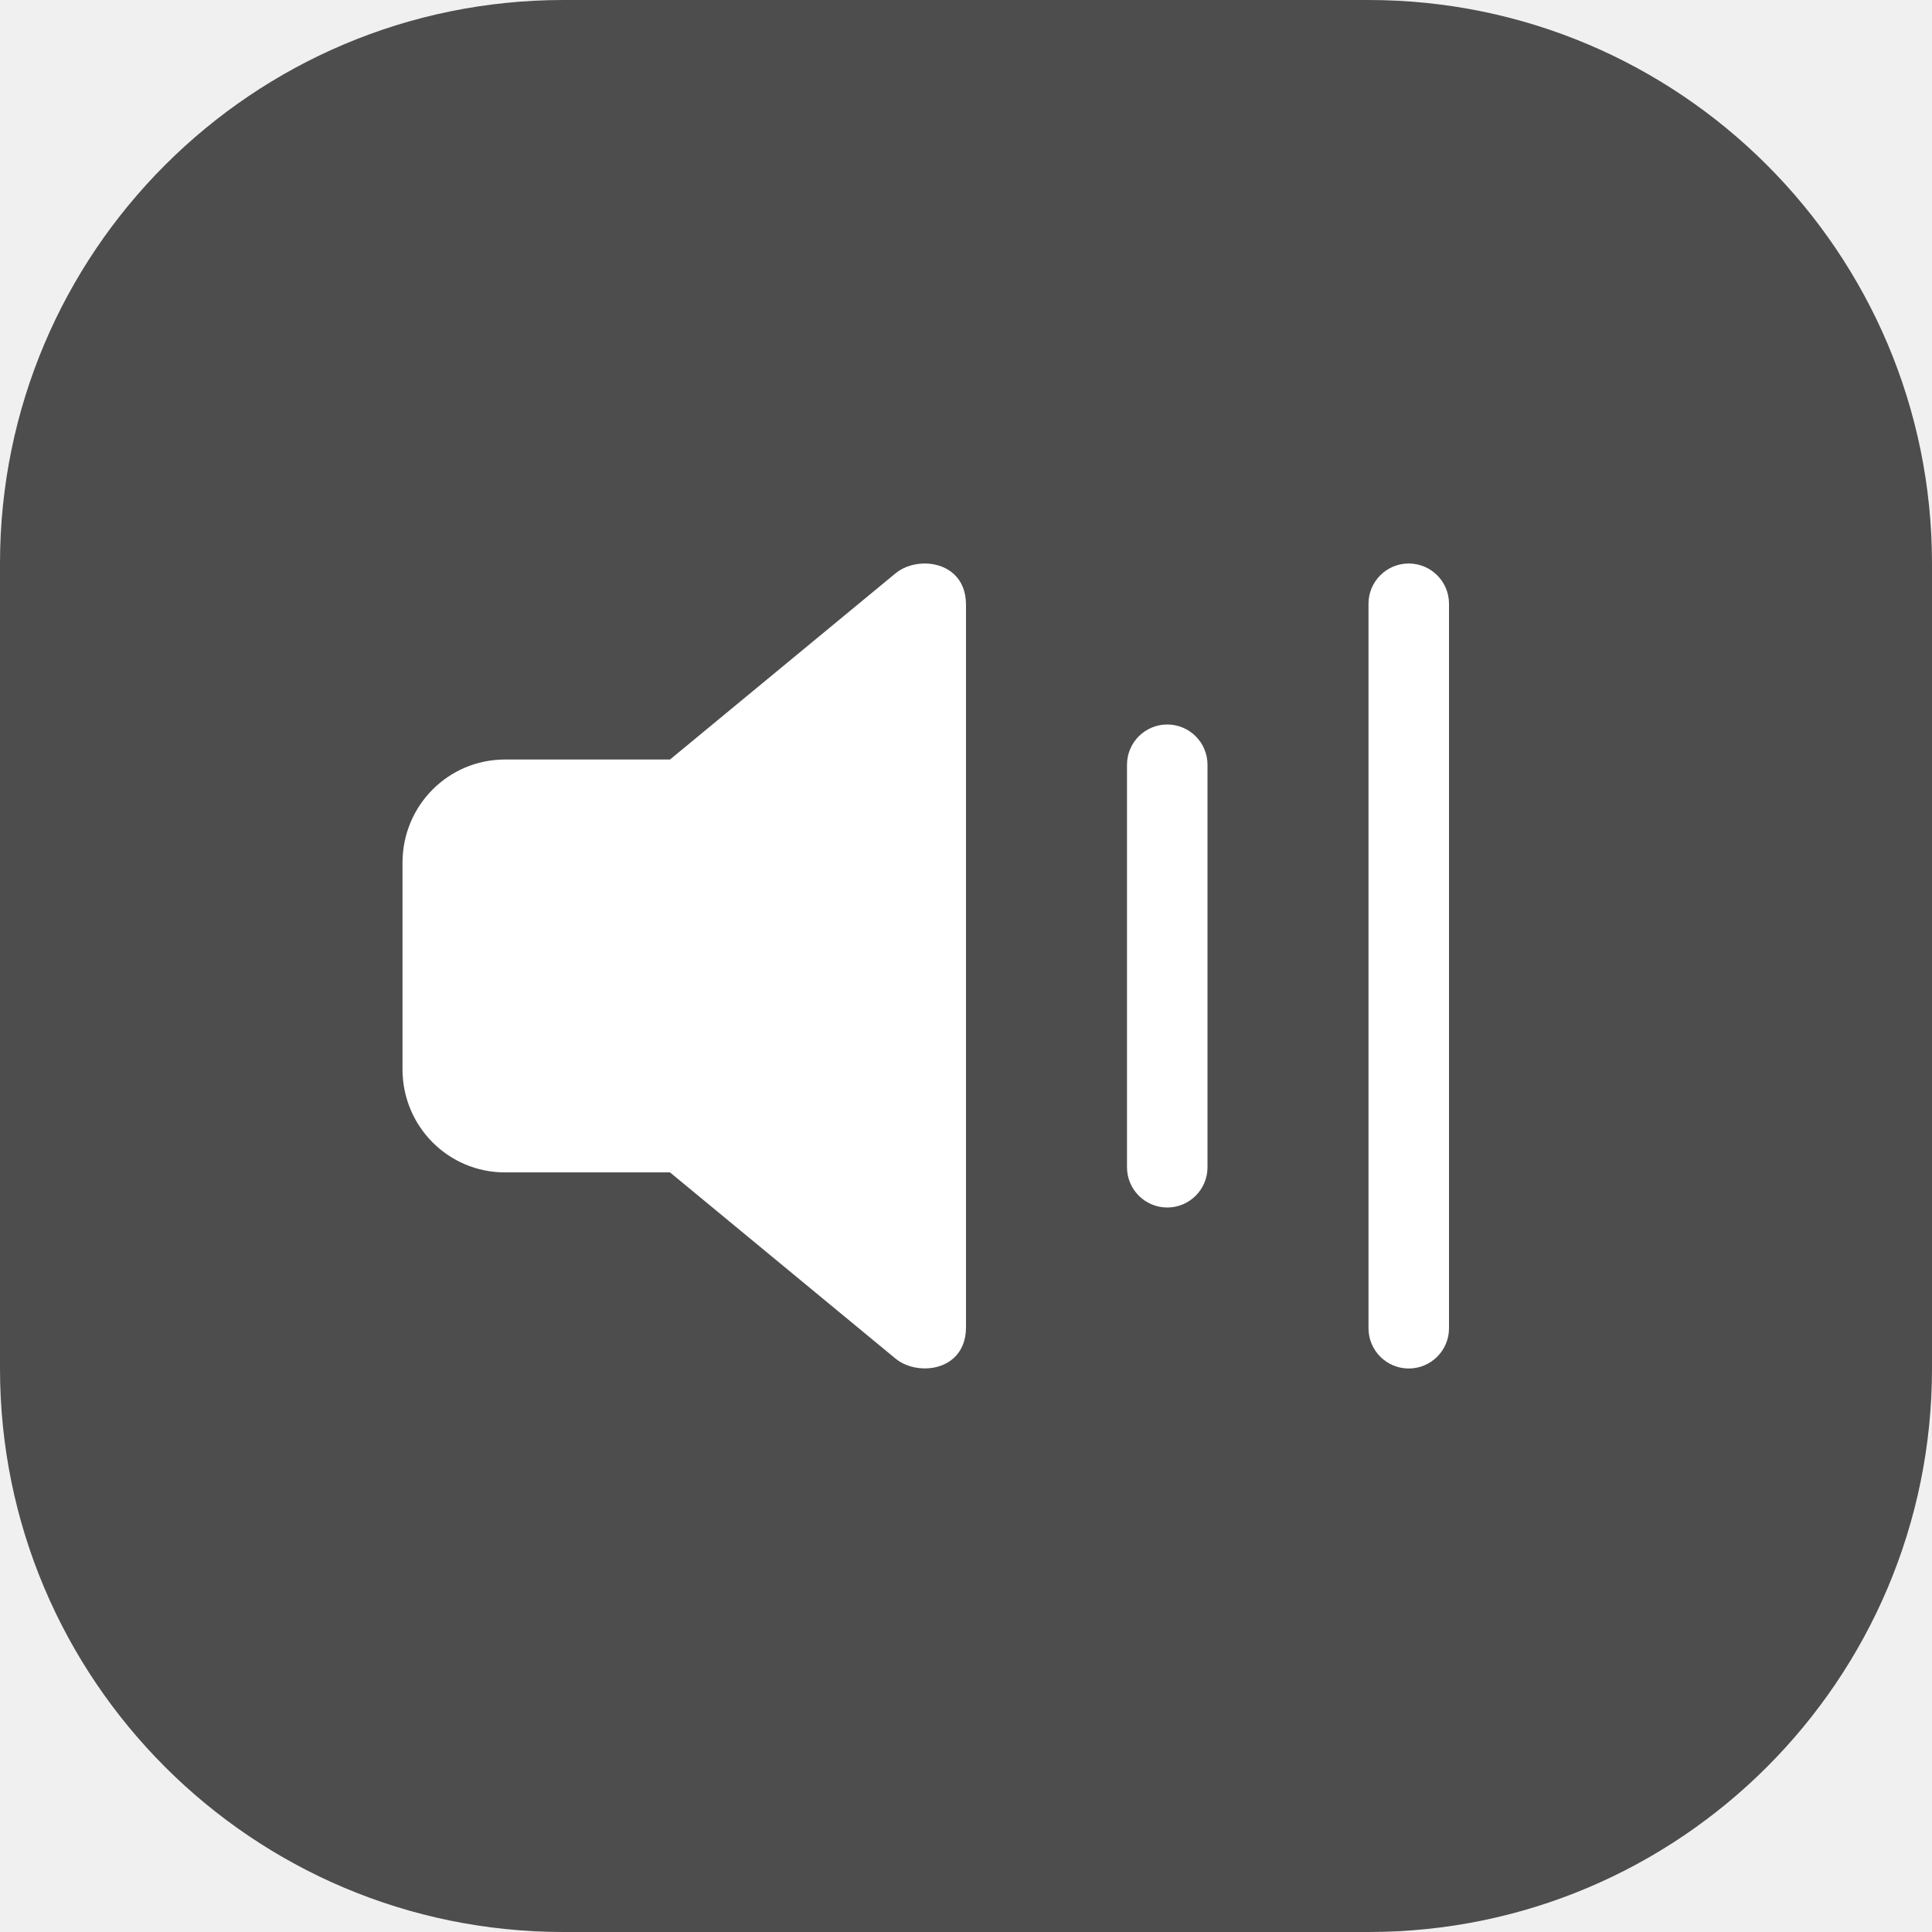
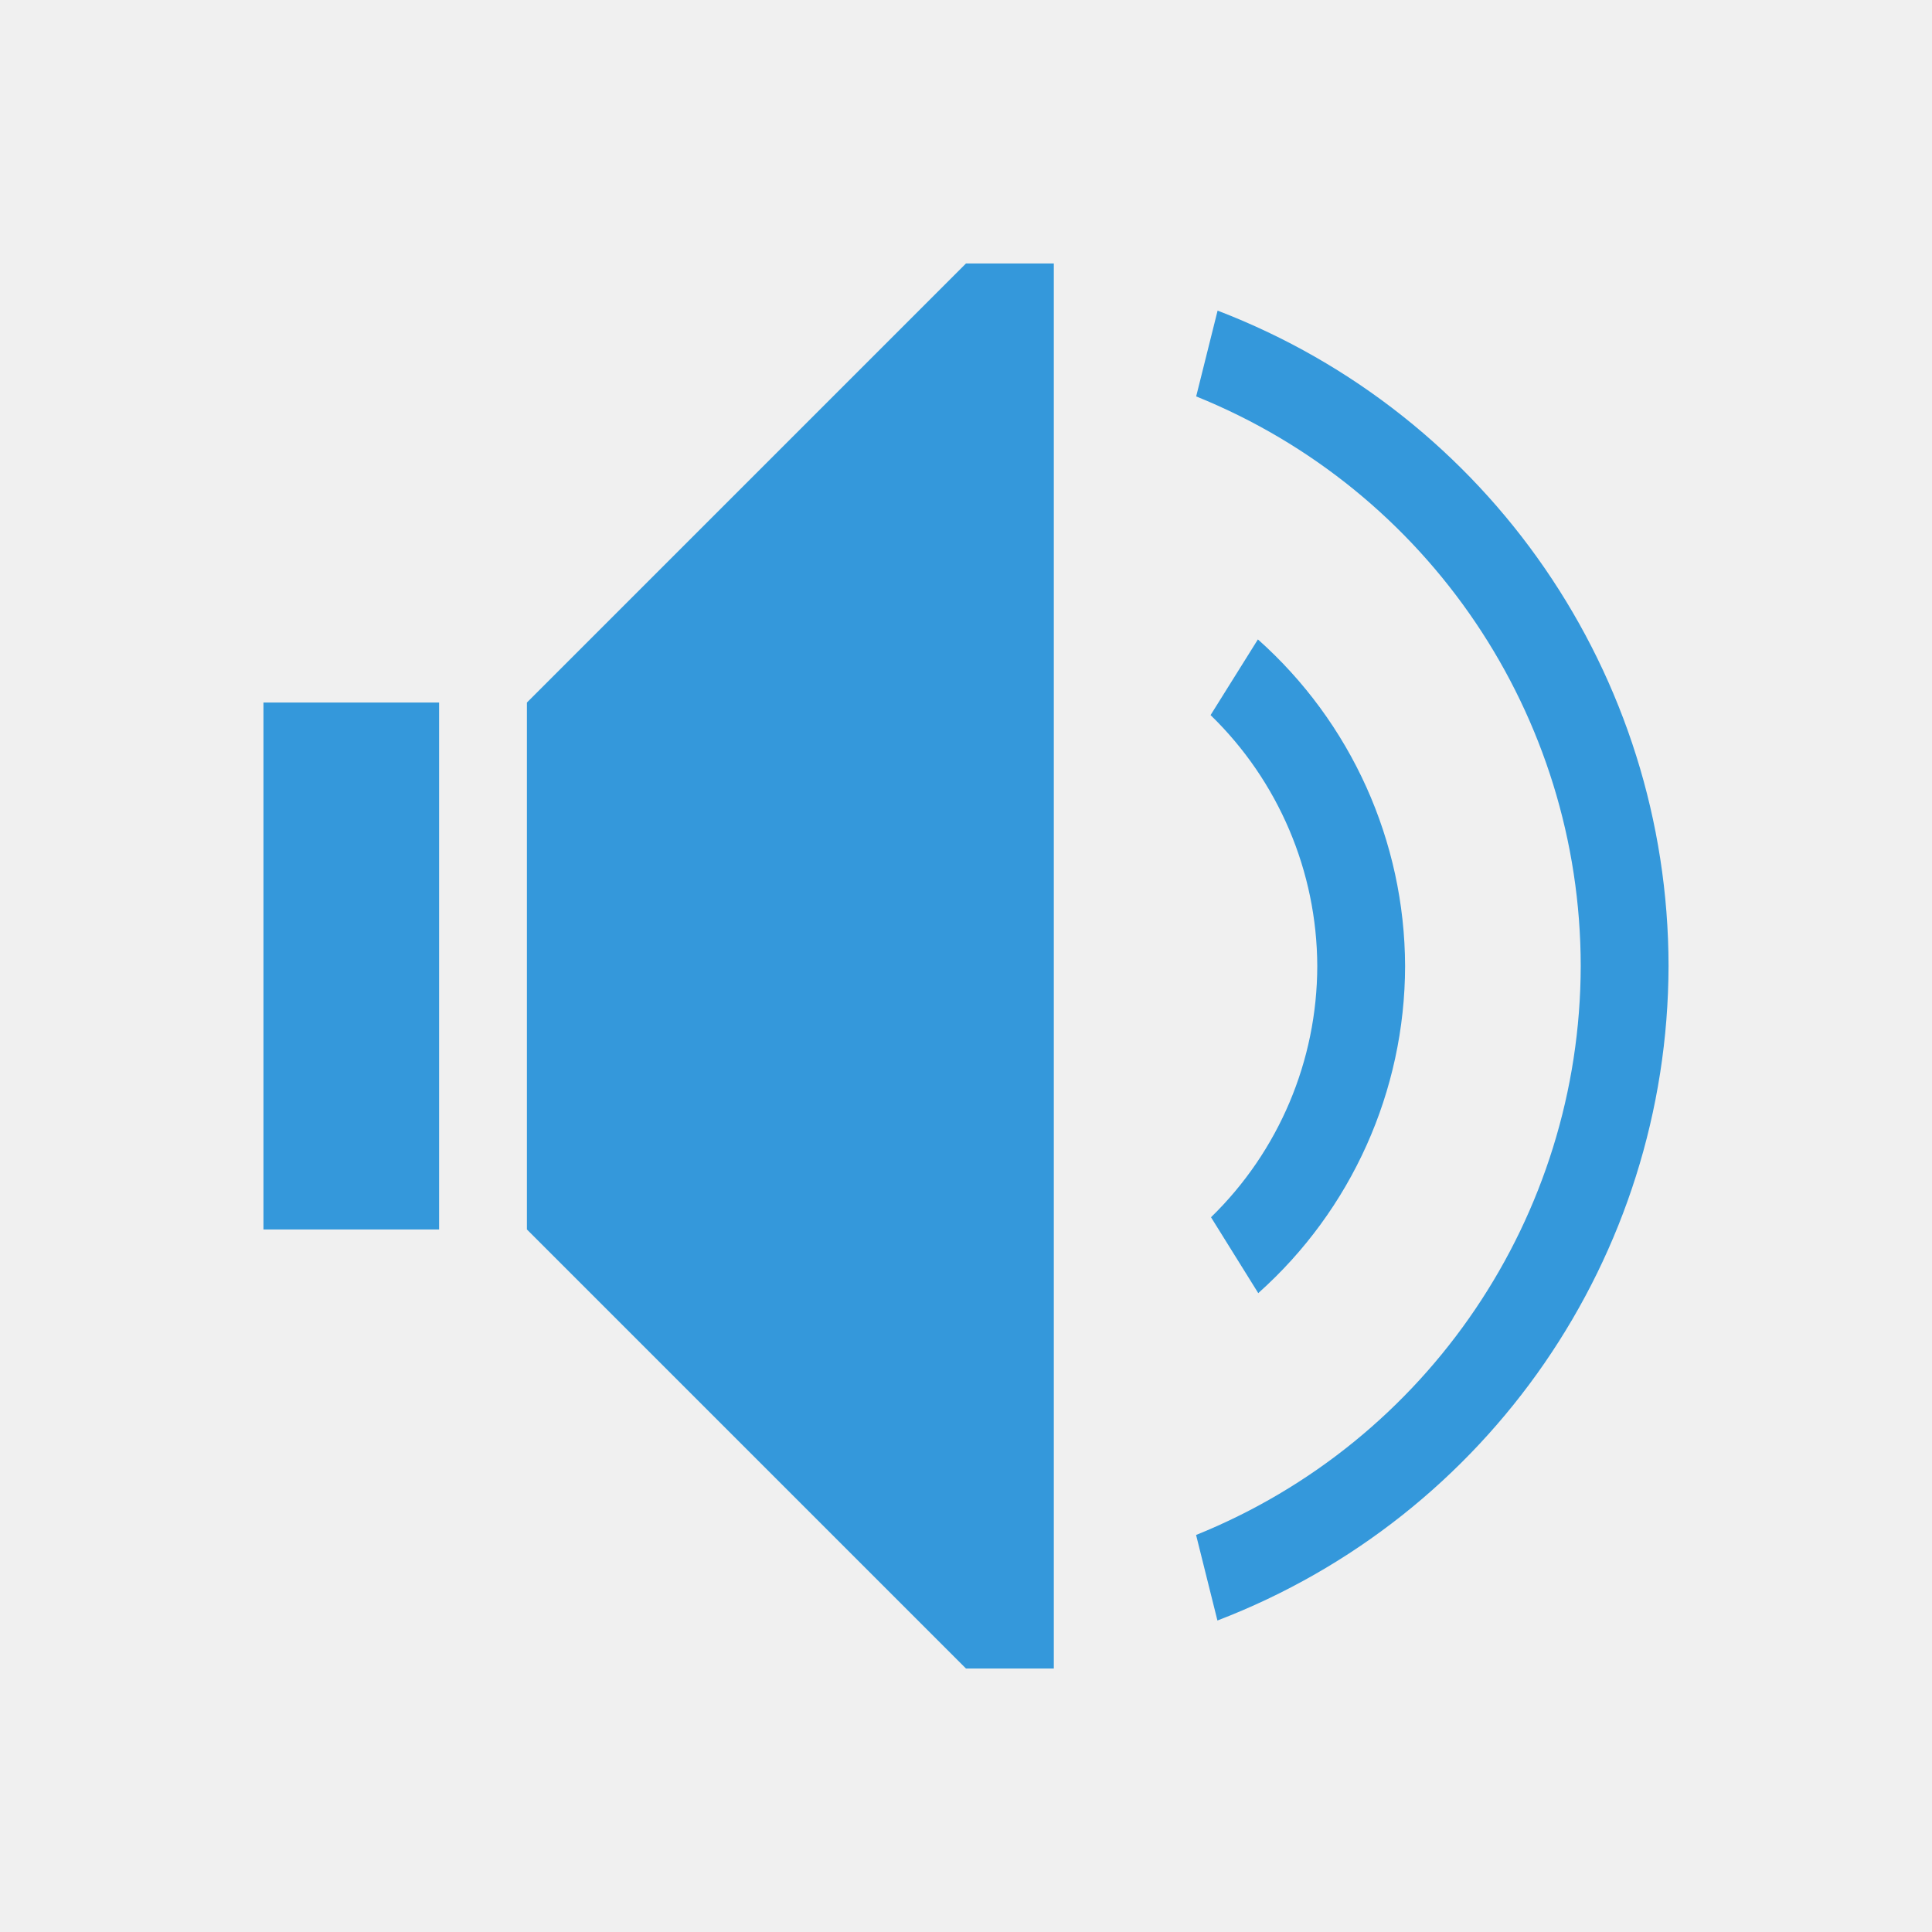
- <svg xmlns="http://www.w3.org/2000/svg" id="svg153" viewBox="0 0 24 24" version="1.0" height="24" width="24">
-   <defs id="defs3">
-     <style type="text/css" id="current-color-scheme">.ColorScheme-Text { color:#363636; }</style>
-   </defs>
-   <g id="audio-volume-medium-2" transform="translate(0,-37.00001)">
-     <rect style="opacity:0.8;fill:#242424;fill-opacity:1;stroke:none;stroke-width:2.667" id="rect1144" width="32" height="32" x="40" y="-95" ry="9" />
-     <rect id="rect18" opacity="0" ry="0.356" height="32" width="32" y="-95" x="40.06" style="color:#363636;fill:#363636" />
-     <path id="path20" stroke-width="1.333" d="m 48.99,-83 h -4.604 c -0.736,0 -1.333,0.597 -1.333,1.333 v 5.333 c 0,0.736 0.597,1.333 1.333,1.333 h 4.604 l 4.396,4 h 0.667 V -87 H 53.386 Z" style="color:#363636;fill:#ffffff;fill-opacity:1" />
-     <path id="path22" opacity="0.35" d="m 63.63,-88.71 1.117,-0.74 c 2.663,2.678 4.312,6.367 4.312,10.442 0,4.075 -1.649,7.765 -4.312,10.441 L 63.63,-69.308 c 2.54,-2.454 4.125,-5.891 4.125,-9.701 0,-3.812 -1.585,-7.246 -4.125,-9.702 z" style="color:#363636;fill:#ffffff;fill-opacity:1" />
-     <path id="path24" d="m 61.01,-86.73 -1.08,0.717 c 1.755,1.815 2.84,4.283 2.84,7.006 0,2.725 -1.085,5.192 -2.84,7.007 l 1.08,0.717 c 1.882,-2.029 3.042,-4.738 3.042,-7.724 0,-2.986 -1.16,-5.694 -3.042,-7.723 z" style="color:#363636;fill:#ffffff;fill-opacity:1" />
-     <path id="path26" d="m 57.63,-79 c 0,-1.66 -0.616,-3.162 -1.599,-4.346 l 1.219,-0.808 c 1.129,1.414 1.809,3.203 1.809,5.154 0,1.949 -0.68,3.739 -1.809,5.153 l -1.219,-0.808 C 57.014,-75.84 57.63,-77.341 57.63,-79 Z" style="color:#363636;fill:#ffffff;fill-opacity:1" />
-   </g>
-   <g id="audio-volume-muted-2" transform="translate(0,-36.99816)">
-     <rect style="opacity:0.8;fill:#242424;fill-opacity:1;stroke:none;stroke-width:2.667" id="rect1148" width="32" height="32" x="114" y="-95" ry="6.117" />
-     <rect id="rect40" opacity="0" ry="0.356" height="32" width="32" y="-95" x="114.02" style="color:#363636;fill:#363636" />
-     <path id="path42" opacity="0.35" d="m 127.36,-87 -1.311,1.193 1.977,1.977 v -3.17 z m -4.273,3.889 -0.123,0.111 h -4.604 c -0.736,0 -1.334,0.598 -1.334,1.334 v 5.332 c 0,0.736 0.598,1.334 1.334,1.334 h 4.604 l 4.396,4 h 0.666 v -7.172 z" style="color:#363636;fill:#ffffff;fill-opacity:1" />
-     <path id="path44" opacity="0.35" d="m 138.71,-89.45 -1.117,0.74 c 2.54,2.456 4.125,5.89 4.125,9.701 0,2.538 -0.717,4.903 -1.938,6.93 l 0.951,0.951 c 1.442,-2.283 2.289,-4.98 2.289,-7.881 0,-4.075 -1.647,-7.764 -4.311,-10.441 z" style="color:#363636;fill:#ffffff;fill-opacity:1" />
-     <path id="path46" opacity="0.35" d="m 134.98,-86.73 -1.08,0.717 c 1.755,1.815 2.84,4.282 2.84,7.006 0,1.165 -0.208,2.277 -0.572,3.316 l 0.996,0.996 c 0.55,-1.33 0.857,-2.784 0.857,-4.312 0,-2.986 -1.159,-5.694 -3.041,-7.723 z m -0.939,14.568 c -0.048,0.052 -0.091,0.109 -0.141,0.16 l 0.893,0.592 z" style="color:#363636;fill:#ffffff;fill-opacity:1" />
-     <path id="path48" opacity="0.35" d="m 131.21,-84.16 -1.219,0.809 c 0.693,0.835 1.197,1.831 1.438,2.926 l 1.582,1.582 c 10e-4,-0.054 0.008,-0.108 0.008,-0.162 0,-1.952 -0.68,-3.741 -1.809,-5.154 z m -0.58,8.592 c -0.19,0.319 -0.402,0.624 -0.639,0.908 l 1.219,0.809 c 0.169,-0.212 0.325,-0.436 0.473,-0.664 z" style="color:#363636;fill:#ffffff;fill-opacity:1" />
-     <rect id="rect50" style="color:#363636;fill:#ffffff;fill-opacity:1;paint-order:stroke fill markers" stroke-width="2" stroke-linejoin="bevel" stroke-linecap="round" opacity="0.35" height="32" width="2" y="20.074" x="146.806" transform="rotate(-45)" />
-   </g>
-   <g fill="currentColor" transform="translate(-260.1,-363.46)" class="ColorScheme-Text" id="16-16-audio-volume-high">
-     <rect id="rect53" opacity="0" rx="1.125" height="16" width="18" y="311.51" x="251.54" />
-     <g id="g65" transform="translate(253.49,312.51)">
-       <rect id="rect55" ry="1" height="5" width="5" y="5" x="-0.954" />
-       <path id="path57" d="m 6,2 -2.954,3 V 10 L 6,13 Z" />
-       <path id="path59" d="m 13.139,0.927 c -0.545,-0.428 -1.139,0.225 -0.684,0.732 1.62,1.51 2.542,3.625 2.545,5.84 -0.003,2.22 -0.928,4.34 -2.555,5.852 -0.445,0.472 0.181,1.148 0.678,0.729 1.83,-1.699 2.873,-4.082 2.877,-6.58 -0.003,-2.493 -1.039,-4.872 -2.861,-6.572 z" />
-       <path id="path61" d="m 10.775,2.413 c -0.587,-0.535 -1.199,0.225 -0.684,0.732 1.215,1.133 1.906,2.718 1.908,4.379 -0.002,1.665 -0.696,3.255 -1.916,4.389 -0.468,0.446 0.173,1.147 0.68,0.729 1.423,-1.322 2.233,-3.175 2.236,-5.117 -0.002,-1.938 -0.807,-3.789 -2.225,-5.111 z" />
-       <path id="path63" d="M 8.41,3.866 C 7.889,3.373 7.255,4.086 7.727,4.597 c 0.81,0.755 1.272,1.812 1.273,2.92 -0.001,1.11 -0.464,2.17 -1.277,2.926 -0.473,0.43 0.14,1.152 0.68,0.73 1.017,-0.944 1.595,-2.269 1.598,-3.656 C 9.998,6.132 9.423,4.81 8.41,3.866 Z" />
+ <svg xmlns="http://www.w3.org/2000/svg" id="svg36" viewBox="0 0 22 22">
+   <style id="current-color-scheme" type="text/css">
+         .ColorScheme-Text {
+             color:#232629;
+         }
+         .ColorScheme-NegativeText {
+             color:#da4453;
+         }
+     </style>
+   <g id="22-22-audio-volume-muted">
+     <path id="path30" d="m66 0h22v22h-22z" fill="none" />
+     <g id="g954" transform="translate(66)">
+       <g id="g934" class="ColorScheme-Text" fill="#3498db">
+         <path id="path920" d="m3 8v6h2v-6z" />
+         <path id="path922" d="m6 8v6l5 5h1v-5z" />
+         <path id="path924" d="m11 3-3 3 4 4v-7z" />
+         <g id="g932" opacity=".35">
+           <path id="path926-75" d="m14.832 16.832a7 7 0 0 1 -1.213.646l.244.975a8 8 0 0 0 1.682-.908z" />
+           <path id="path928" d="m14.324 7.281-.539.861a4 4 0 0 1 1.215 2.857 4 4 0 0 1 -.371 1.629l.75.75a5 5 0 0 0 .621-2.379 5 5 0 0 0 -1.676-3.719z" />
+           <path id="path930" d="m13.865 3.537-.244.977a7 7 0 0 1 4.379 6.486 7 7 0 0 1 -1.166 3.834l.717.717a8 8 0 0 0 1.449-4.551 8 8 0 0 0 -5.135-7.463z" />
+         </g>
+       </g>
+       <path id="path936" d="m-.5 4.743 1-0v21.627h-1z" class="ColorScheme-NegativeText" fill="#3498db" transform="matrix(.7071068 -.7071068 .7071068 .7071068 0 0)" />
    </g>
  </g>
-   <g fill="currentColor" transform="translate(-235.1,-363.46)" class="ColorScheme-Text" id="16-16-audio-volume-medium">
-     <rect id="rect68" opacity="0" rx="1.125" height="16" width="18" y="311.51" x="251.54" />
-     <g id="g80" transform="translate(253.49,312.51)">
-       <rect id="rect70" ry="1" height="5" width="5" y="5" x="-0.954" />
-       <path id="path72" d="m 6,2 -2.954,3 V 10 L 6,13 Z" />
-       <path id="path74" opacity="0.35" d="m 13.139,0.927 c -0.545,-0.428 -1.139,0.225 -0.684,0.732 1.62,1.51 2.542,3.625 2.545,5.84 -0.003,2.22 -0.928,4.34 -2.555,5.852 -0.445,0.472 0.181,1.148 0.678,0.729 1.83,-1.699 2.873,-4.082 2.877,-6.58 -0.003,-2.493 -1.039,-4.872 -2.861,-6.572 z" />
-       <path id="path76" d="m 10.775,2.413 c -0.587,-0.535 -1.199,0.225 -0.684,0.732 1.215,1.133 1.906,2.718 1.908,4.379 -0.002,1.665 -0.696,3.255 -1.916,4.389 -0.468,0.446 0.173,1.147 0.68,0.729 1.423,-1.322 2.233,-3.175 2.236,-5.117 -0.002,-1.938 -0.807,-3.789 -2.225,-5.111 z" />
-       <path id="path78" d="M 8.41,3.866 C 7.889,3.373 7.255,4.086 7.727,4.597 c 0.81,0.755 1.272,1.812 1.273,2.92 -0.001,1.11 -0.464,2.17 -1.277,2.926 -0.473,0.43 0.14,1.152 0.68,0.73 1.017,-0.944 1.595,-2.269 1.598,-3.656 C 9.998,6.132 9.423,4.81 8.41,3.866 Z" />
+   <g id="22-22-audio-volume-low">
+     <path id="path2" d="m44 0h22v22h-22z" fill="none" />
+     <g id="g11" class="ColorScheme-Text" fill="#3498db">
+       <path id="path6" d="m57.865 3.537-.244.977a7 7 0 0 1 4.379 6.486 7 7 0 0 1 -4.38 6.479l.243.974a8 8 0 0 0 5.137-7.453 8 8 0 0 0 -5.135-7.463z" opacity=".35" />
+       <path id="path4" d="m58.324 7.281-.539.862a4 4 0 0 1 1.215 2.857 4 4 0 0 1 -1.21 2.861l.538.864a5 5 0 0 0 1.672-3.725 5 5 0 0 0 -1.676-3.719z" opacity=".35" />
+       <path id="path8" d="m55 3-5 5v6l5 5h1v-16zm-8 5v6h2v-6z" />
    </g>
  </g>
-   <g fill="currentColor" class="ColorScheme-Text" transform="translate(-210.1,-363.46)" id="16-16-audio-volume-low">
-     <rect id="rect83" opacity="0" rx="1.125" height="16" width="18" y="311.51" x="251.54" />
-     <g id="g99" transform="translate(253.49,312.51)">
-       <g id="g97">
-         <rect id="rect85" ry="1" height="5" width="5" y="5" x="-0.954" />
-         <path id="path87" d="m 6,2 -2.954,3 V 10 L 6,13 Z" />
-         <g id="g95" fill-rule="evenodd">
-           <path id="path89" style="paint-order:normal" opacity="0.35" d="m 13.139,0.927 c -0.545,-0.428 -1.139,0.225 -0.684,0.732 1.62,1.51 2.542,3.625 2.545,5.84 -0.003,2.22 -0.928,4.34 -2.555,5.852 -0.445,0.472 0.181,1.148 0.678,0.729 1.83,-1.699 2.873,-4.082 2.877,-6.58 -0.003,-2.493 -1.039,-4.872 -2.861,-6.572 z" />
-           <path id="path91" style="paint-order:normal" opacity="0.35" d="m 10.775,2.413 c -0.587,-0.535 -1.199,0.225 -0.684,0.732 1.215,1.133 1.906,2.718 1.908,4.379 -0.002,1.665 -0.696,3.255 -1.916,4.389 -0.468,0.446 0.173,1.147 0.68,0.729 1.423,-1.322 2.233,-3.175 2.236,-5.117 -0.002,-1.938 -0.807,-3.789 -2.225,-5.111 z" />
-           <path id="path93" style="paint-order:normal" d="M 8.41,3.866 C 7.889,3.373 7.255,4.086 7.727,4.597 c 0.81,0.755 1.272,1.812 1.273,2.92 -0.001,1.11 -0.464,2.17 -1.277,2.926 -0.473,0.43 0.14,1.152 0.68,0.73 1.017,-0.944 1.595,-2.269 1.598,-3.656 C 9.998,6.132 9.423,4.81 8.41,3.866 Z" />
-         </g>
-       </g>
+   <g id="22-22-audio-volume-medium">
+     <path id="path12" d="m22 0h22v22h-22z" fill="none" />
+     <g id="g18" class="ColorScheme-Text" fill="#3498db">
+       <path id="path16" d="m35.865 3.537-.244.977a7 7 0 0 1 4.379 6.486 7 7 0 0 1 -4.38 6.479l.243.974a8 8 0 0 0 5.137-7.453 8 8 0 0 0 -5.135-7.463z" opacity=".35" />
+       <path id="path14" d="m36.324 7.281-.539.862a4 4 0 0 1 1.215 2.857 4 4 0 0 1 -1.21 2.861l.538.864a5 5 0 0 0 1.672-3.725 5 5 0 0 0 -1.676-3.719z" />
+       <path id="path18" d="m33 3-5 5v6l5 5h1v-16zm-8 5v6h2v-6z" />
    </g>
  </g>
-   <g fill="currentColor" transform="translate(-246.64,-377.29)" class="ColorScheme-Text" id="16-16-audio-volume-muted">
-     <rect id="rect102" opacity="0" rx="1.125" height="16" width="18" y="324.51" x="316.54" />
-     <path id="path104" opacity="0.35" d="m 84.691,-68.211 c -0.376,0.027 -0.623,0.49 -0.281,0.871 1.62,1.51 2.542,3.625 2.545,5.84 -0.002,1.482 -0.422,2.913 -1.18,4.154 l 0.721,0.721 c 0.934,-1.441 1.456,-3.127 1.459,-4.875 -0.003,-2.493 -1.039,-4.872 -2.861,-6.572 -0.136,-0.107 -0.277,-0.148 -0.402,-0.139 z m -6.738,1.211 -0.908,0.922 0.908,0.908 z m 4.35,0.23 c -0.396,0.012 -0.644,0.534 -0.258,0.914 1.215,1.133 1.906,2.718 1.908,4.379 -8.14e-4,0.678 -0.121,1.342 -0.34,1.969 l 0.773,0.771 c 0.367,-0.858 0.565,-1.788 0.566,-2.74 -0.002,-1.938 -0.807,-3.789 -2.225,-5.111 -0.147,-0.134 -0.294,-0.186 -0.426,-0.182 z m -2.332,1.469 c -0.376,0.016 -0.645,0.514 -0.291,0.896 0.62,0.578 1.032,1.335 1.193,2.154 l 1.065,1.066 c 0.006,-0.1 0.015,-0.2 0.016,-0.301 -0.002,-1.384 -0.577,-2.706 -1.59,-3.65 -0.13,-0.123 -0.267,-0.171 -0.393,-0.166 z m -7.971,1.301 c -0.554,0 -1,0.446 -1,1 v 3 c 0,0.554 0.446,1 1,1 h 3 l 2.953,3 v -4.926 l -3.072,-3.074 z m 7.977,5.098 c -0.099,0.116 -0.188,0.239 -0.301,0.344 -0.473,0.43 0.14,1.152 0.68,0.73 0.121,-0.112 0.235,-0.231 0.344,-0.354 z m 1.959,1.959 c -0.209,0.395 0.23,0.853 0.654,0.654 z" transform="translate(246.54,394.51)" />
-     <rect id="rect106" opacity="0.35" ry="0" height="20" width="1" y="455.31" x="-5.428" transform="rotate(-45)" />
-   </g>
-   <g fill="currentColor" transform="translate(-57.32775,-6.7419)" class="ColorScheme-Text" id="22">
-     <rect id="rect109" opacity="0" ry="0" height="24" width="24" y="-22.258" x="-54.893" />
-     <g id="g117" transform="translate(-14.862,2.5994)">
-       <path id="path111" d="m -27.781,-20.654 c -0.229,-0.013 -0.462,0.054 -0.623,0.186 l -4.406,3.611 h -3.221 c -1.108,0 -2,0.892 -2,2 v 4 c 0,1.108 0.892,2 2,2 h 3.221 l 4.406,3.611 c 0.161,0.132 0.394,0.198 0.623,0.186 0.381,-0.022 0.75,-0.265 0.75,-0.797 v -14 c 0,-0.532 -0.369,-0.775 -0.75,-0.797 z" />
-       <path id="path113" d="m -20.001,-19.446 -1.742,0.994 a 10,10 0 0 1 1.713,5.594 10,10 0 0 1 -1.711,5.594 l 1.74,0.994 a 12,12 0 0 0 1.971,-6.588 12,12 0 0 0 -1.971,-6.588 z" />
-       <path id="path115" d="m -23.486,-17.456 -1.744,0.998 a 6,6 0 0 1 1.199,3.6 6,6 0 0 1 -1.201,3.6 l 1.748,0.998 a 8,8 0 0 0 1.453,-4.598 8,8 0 0 0 -1.455,-4.598 z" />
+   <g id="22-22-audio-volume-high">
+     <path id="path22" d="m0 0h22v22h-22z" fill="none" />
+     <g id="g25" class="ColorScheme-Text" fill="#3498db">
+       <path id="path854" d="m13.865 3.537-.244.977a7 7 0 0 1 4.379 6.486 7 7 0 0 1 -4.38 6.479l.243.974a8 8 0 0 0 5.137-7.453 8 8 0 0 0 -5.135-7.463z" />
+       <path id="path24" d="m14.324 7.281-.539.862a4 4 0 0 1 1.215 2.857 4 4 0 0 1 -1.21 2.861l.538.864a5 5 0 0 0 1.672-3.725 5 5 0 0 0 -1.676-3.719z" />
+       <path id="path852" d="m11 3-5 5v6l5 5h1v-16zm-8 5v6h2v-6z" />
    </g>
  </g>
-   <g fill="currentColor" transform="translate(-57.32775,24.5914)" class="ColorScheme-Text" id="23">
-     <rect id="rect120" opacity="0" ry="0" height="24" width="24" y="-22.258" x="-54.893" />
-     <g id="g128" transform="translate(-14.862,2.5994)">
-       <path id="path122" d="m -27.781,-20.654 c -0.229,-0.013 -0.462,0.054 -0.623,0.186 l -4.406,3.611 h -3.221 c -1.108,0 -2,0.892 -2,2 v 4 c 0,1.108 0.892,2 2,2 h 3.221 l 4.406,3.611 c 0.161,0.132 0.394,0.198 0.623,0.186 0.381,-0.022 0.75,-0.265 0.75,-0.797 v -14 c 0,-0.532 -0.369,-0.775 -0.75,-0.797 z" />
-       <path id="path124" opacity="0.35" d="m -20.001,-19.446 -1.742,0.994 a 10,10 0 0 1 1.713,5.594 10,10 0 0 1 -1.711,5.594 l 1.74,0.994 a 12,12 0 0 0 1.971,-6.588 12,12 0 0 0 -1.971,-6.588 z" />
-       <path id="path126" d="m -23.486,-17.456 -1.744,0.998 a 6,6 0 0 1 1.199,3.6 6,6 0 0 1 -1.201,3.6 l 1.748,0.998 a 8,8 0 0 0 1.453,-4.598 8,8 0 0 0 -1.455,-4.598 z" />
+   <g id="audio-volume-muted" transform="matrix(1.454546 0 0 1.454546 0 -32)">
+     <path id="path30-6" d="m66 0h22v22h-22z" fill="none" />
+     <g id="g921">
+       <path id="path903" d="m81.56 17.018a7.562 7.562 0 0 1 -1.462.87l.171.683a8.25 8.25 0 0 0 1.776-1.069z" class="ColorScheme-Text" fill="#3498db" opacity=".35" />
+       <path id="path895" d="m80.374 7.572-.36.618a4.125 4.125 0 0 1 1.11 2.81 4.125 4.125 0 0 1 -.585 2.081l.495.495a4.812 4.812 0 0 0 .777-2.577 4.812 4.812 0 0 0 -1.438-3.428z" class="ColorScheme-Text" fill="#3498db" opacity=".35" />
+       <path id="path893" d="m80.266 3.435-.168.674a7.562 7.562 0 0 1 4.465 6.891 7.562 7.562 0 0 1 -1.562 4.543l.493.493a8.25 8.25 0 0 0 1.756-5.035 8.25 8.25 0 0 0 -4.984-7.565z" class="ColorScheme-Text" fill="#3498db" opacity=".35" />
    </g>
+     <g id="g908">
+       <path id="path899" d="m68.75 8.25v5.5h2.062v-5.5z" class="ColorScheme-Text" fill="#3498db" />
+       <path id="path897" d="m72.146 7.604-.646.646v5.5l5.5 5.5h1.375v-5.417z" class="ColorScheme-Text" fill="#3498db" />
+       <path id="path852-8-9-1" d="m77 2.75-3.396 3.396 4.771 4.771v-8.167z" class="ColorScheme-Text" fill="#3498db" />
+     </g>
+     <path id="path902" d="m69.094 2.608-.486.486 16.299 16.299.486-.486z" class="ColorScheme-NegativeText" fill="#3498db" stroke-linecap="square" stroke-width=".688" />
  </g>
-   <g fill="currentColor" transform="translate(-57.32775,55.9247)" class="ColorScheme-Text" id="24">
-     <rect id="rect131" opacity="0" ry="0" height="24" width="24" y="-22.258" x="-54.893" />
-     <g id="g139" transform="translate(-14.862,2.5994)">
-       <path id="path133" style="paint-order:stroke fill markers" stroke-width="3.024" d="m -27.781,-20.654 c -0.229,-0.013 -0.462,0.054 -0.623,0.186 l -4.406,3.611 h -3.221 c -1.108,0 -2,0.892 -2,2 v 4 c 0,1.108 0.892,2 2,2 h 3.221 l 4.406,3.611 c 0.161,0.132 0.394,0.198 0.623,0.186 0.381,-0.022 0.75,-0.265 0.75,-0.797 v -14 c 0,-0.532 -0.369,-0.775 -0.75,-0.797 z" />
-       <path id="path135" opacity="0.35" d="m -20.001,-19.446 -1.742,0.994 a 10,10 0 0 1 1.713,5.594 10,10 0 0 1 -1.711,5.594 l 1.74,0.994 a 12,12 0 0 0 1.971,-6.588 12,12 0 0 0 -1.971,-6.588 z" />
-       <path id="path137" opacity="0.35" d="m -23.486,-17.456 -1.744,0.998 a 6,6 0 0 1 1.199,3.6 6,6 0 0 1 -1.201,3.6 l 1.748,0.998 a 8,8 0 0 0 1.453,-4.598 8,8 0 0 0 -1.455,-4.598 z" />
-     </g>
+   <g id="audio-volume-low" transform="matrix(1.454546 0 0 1.454546 0 -32)">
+     <path id="path2-5" d="m44 0h22v22h-22z" fill="none" />
+     <path id="path852-8-9" d="m55 2.75-5.5 5.5v5.5l5.5 5.5h1.375v-16.5zm-8.25 5.5v5.5h2.062v-5.5z" class="ColorScheme-Text" fill="#3498db" />
+     <path id="path926-73" d="m58.266 3.435-.168.674a7.562 7.562 0 0 1 4.465 6.891 7.562 7.562 0 0 1 -4.465 6.888l.171.683a8.25 8.25 0 0 0 4.982-7.572 8.25 8.25 0 0 0 -4.984-7.565z" class="ColorScheme-Text" fill="#3498db" opacity=".35" />
+     <path id="path926-7-6" d="m58.374 7.572-.36.618a4.125 4.125 0 0 1 1.11 2.81 4.125 4.125 0 0 1 -1.112 2.809l.36.618a4.812 4.812 0 0 0 1.439-3.427 4.812 4.812 0 0 0 -1.438-3.428z" class="ColorScheme-Text" fill="#3498db" opacity=".35" />
  </g>
-   <g transform="translate(-65.22075)" fill="currentColor" class="ColorScheme-Text" id="25">
-     <g id="g148" transform="translate(7.893,87.258)">
-       <rect id="rect142" opacity="0" ry="0" height="24" width="24" y="-22.258" x="-54.893" />
-       <g id="g146" transform="translate(-14.862,2.5994)">
-         <path id="path144" opacity="0.35" d="m -34.75,69.203 c -0.229,-0.013 -0.462,0.054 -0.623,0.186 l -2.422,1.986 3.795,3.795 v -5.17 c 0,-0.532 -0.369,-0.775 -0.75,-0.797 z m 7.779,1.209 -1.742,0.994 a 10,10 0 0 1 1.713,5.594 10,10 0 0 1 -0.939,4.231 l 1.488,1.488 a 12,12 0 0 0 1.451,-5.719 12,12 0 0 0 -1.971,-6.588 z m -3.484,1.99 -1.744,0.998 a 6,6 0 0 1 1.199,3.6 6,6 0 0 1 -0.098,1.072 l 1.629,1.629 a 8,8 0 0 0 0.469,-2.701 8,8 0 0 0 -1.455,-4.598 z m -12.545,0.598 c -1.108,0 -2,0.892 -2,2 v 4 c 0,1.108 0.892,2 2,2 h 3.221 l 4.406,3.611 c 0.161,0.132 0.394,0.198 0.623,0.186 0.381,-0.022 0.75,-0.265 0.75,-0.797 v -3.172 l -7.828,-7.828 h -1.172 z" transform="translate(6.9691,-89.857)" />
-       </g>
-     </g>
-     <path id="path150" opacity="0.35" d="m -44.192,69.222 1.414,-1.414 16.971,16.971 -1.414,1.414 z" />
+   <g id="audio-volume-medium" transform="matrix(1.454546 0 0 1.454546 0 -32)">
+     <path id="path12-7" d="m22 0h22v22h-22z" fill="none" />
+     <path id="path852-8-2" d="m33 2.75-5.5 5.5v5.5l5.5 5.5h1.375v-16.5zm-8.25 5.5v5.5h2.062v-5.5z" class="ColorScheme-Text" fill="#3498db" />
+     <path id="path926-2" d="m36.266 3.435-.168.674a7.562 7.562 0 0 1 4.465 6.891 7.562 7.562 0 0 1 -4.465 6.888l.171.683a8.25 8.25 0 0 0 4.982-7.572 8.25 8.25 0 0 0 -4.984-7.565z" class="ColorScheme-Text" fill="#3498db" opacity=".35" />
+     <path id="path926-7-8" d="m36.374 7.572-.36.618a4.125 4.125 0 0 1 1.11 2.81 4.125 4.125 0 0 1 -1.112 2.809l.36.618a4.812 4.812 0 0 0 1.439-3.427 4.812 4.812 0 0 0 -1.438-3.428z" class="ColorScheme-Text" fill="#3498db" />
  </g>
-   <rect y="-52.5" x="-77" height="22" width="22" id="rect2992" style="opacity:0;fill:#7d7d7d;fill-opacity:1;stroke:none;stroke-width:1" />
-   <g transform="translate(78,29)" id="22-22-audio-volume-high">
-     <rect style="opacity:0.8;fill:#242424;fill-opacity:1;stroke-width:0.514;stroke-linecap:round" id="rect878" width="24" height="24" x="-29" y="54" ry="7" transform="rotate(90)" />
-     <rect x="-78" y="-29" width="24" height="24" ry="0" opacity="0" id="rect913" style="color:#363636;fill:#363636" />
-     <g id="g1027">
-       <path style="color:#363636;fill:#ffffff;fill-opacity:1;stroke-width:0.639" d="m -66.477,-21.999 c -0.146,-0.008 -0.294,0.035 -0.396,0.119 l -2.804,2.315 h -2.05 c -0.705,0 -1.273,0.572 -1.273,1.282 v 2.565 c 0,0.71 0.568,1.282 1.273,1.282 h 2.05 l 2.804,2.315 c 0.102,0.084 0.251,0.127 0.396,0.119 C -66.235,-12.015 -66,-12.171 -66,-12.512 v -8.976 c 0,-0.341 -0.235,-0.497 -0.477,-0.511 z" id="path915" />
-       <rect style="fill:#ffffff;fill-opacity:1;stroke-width:0.329;stroke-linecap:round" id="rect961" width="1" height="6" x="-64" y="-20" ry="0.5" />
-       <rect ry="0.5" y="-22" x="-61" height="10" width="1" id="rect963" style="fill:#ffffff;fill-opacity:1;stroke-width:0.424;stroke-linecap:round" />
-     </g>
+   <g id="audio-volume-high">
+     <path id="path22-6" d="m0-32h32v32h-32z" fill="none" />
+     <path id="path852-8" d="m16-28-8 8v8l8 8h2v-24zm-12 8v8h3v-8z" class="ColorScheme-Text" fill="#3498db" />
+     <path id="path926" d="m20.75-27.004-.244.98a11 11 0 0 1 6.494 10.023 11 11 0 0 1 -6.494 10.02l.248.994a12 12 0 0 0 7.246-11.014 12 12 0 0 0 -7.25-11.004z" class="ColorScheme-Text" fill="#3498db" />
+     <path id="path926-7" d="m20.908-20.986-.523.898a6 6 0 0 1 1.615 4.088 6 6 0 0 1 -1.617 4.086l.523.898a7 7 0 0 0 2.094-4.984 7 7 0 0 0 -2.092-4.986z" class="ColorScheme-Text" fill="#3498db" />
  </g>
-   <g id="22-22-audio-volume-medium" transform="translate(78,60.33333)">
-     <rect transform="rotate(90)" ry="7" y="54" x="-29" height="24" width="24" id="rect1052" style="opacity:0.8;fill:#242424;fill-opacity:1;stroke-width:0.514;stroke-linecap:round" />
-     <rect style="color:#363636;fill:#363636" id="rect1054" opacity="0" ry="0" height="24" width="24" y="-29" x="-78" />
-     <g id="g1062">
-       <path id="path1056" d="m -66.477,-21.999 c -0.146,-0.008 -0.294,0.035 -0.396,0.119 l -2.804,2.315 h -2.05 c -0.705,0 -1.273,0.572 -1.273,1.282 v 2.565 c 0,0.71 0.568,1.282 1.273,1.282 h 2.05 l 2.804,2.315 c 0.102,0.084 0.251,0.127 0.396,0.119 C -66.235,-12.015 -66,-12.171 -66,-12.512 v -8.976 c 0,-0.341 -0.235,-0.497 -0.477,-0.511 z" style="color:#363636;fill:#ffffff;fill-opacity:1;stroke-width:0.639" />
-       <rect ry="0.5" y="-20" x="-64" height="6" width="1" id="rect1058" style="fill:#ffffff;fill-opacity:1;stroke-width:0.329;stroke-linecap:round" />
-       <rect style="opacity:0.3;fill:#ffffff;fill-opacity:1;stroke-width:0.424;stroke-linecap:round" id="rect1060" width="1" height="10" x="-61" y="-22" ry="0.5" />
-     </g>
+   <g id="16-16-audio-volume-muted">
+     <path id="rect858-7" d="m48 22h16v16h-16z" fill="none" />
+     <path id="path916" d="m52 28.016v3.984l4 4h1v-2.984z" class="ColorScheme-Text" fill="#3498db" />
+     <path id="path914" d="m50 28v4h1v-4z" class="ColorScheme-Text" fill="#3498db" />
+     <path id="path3-5" d="m56 24-1.99 1.99 2.99 2.982v-4.973z" class="ColorScheme-Text" fill="#3498db" />
+     <path id="path5-3" d="m50 24.707.707-.707 11.293 11.267-.707.733z" class="ColorScheme-NegativeText" fill="#3498db" />
+     <path id="path950" d="m58.271 34.393a5 5 0 0 1 -.492.279l.166.998a6 6 0 0 0 1.051-.553z" class="ColorScheme-Text" fill="#3498db" opacity=".35" />
+     <path id="path948" d="m58.129 26.615-.33.988a3 3 0 0 1 1.201 2.396 3 3 0 0 1 -.168.711l.822.822a4 4 0 0 0 .346-1.533 4 4 0 0 0 -1.871-3.385z" class="ColorScheme-Text" fill="#3498db" opacity=".35" />
+     <path id="path963-3" d="m57.945 24.332-.168 1a5 5 0 0 1 3.223 4.668 5 5 0 0 1 -.607 2.271l.73.73a6 6 0 0 0 .877-3.002 6 6 0 0 0 -4.055-5.668z" class="ColorScheme-Text" fill="#3498db" opacity=".35" />
  </g>
-   <g transform="translate(78,91.66667)" id="22-22-audio-volume-low">
-     <rect style="opacity:0.8;fill:#242424;fill-opacity:1;stroke-width:0.514;stroke-linecap:round" id="rect1066" width="24" height="24" x="-29" y="54" ry="7" transform="rotate(90)" />
-     <rect x="-78" y="-29" width="24" height="24" ry="0" opacity="0" id="rect1068" style="color:#363636;fill:#363636" />
-     <g id="g1076">
-       <path style="color:#363636;fill:#ffffff;fill-opacity:1;stroke-width:0.639" d="m -66.477,-21.999 c -0.146,-0.008 -0.294,0.035 -0.396,0.119 l -2.804,2.315 h -2.05 c -0.705,0 -1.273,0.572 -1.273,1.282 v 2.565 c 0,0.71 0.568,1.282 1.273,1.282 h 2.05 l 2.804,2.315 c 0.102,0.084 0.251,0.127 0.396,0.119 C -66.235,-12.015 -66,-12.171 -66,-12.512 v -8.976 c 0,-0.341 -0.235,-0.497 -0.477,-0.511 z" id="path1070" />
-       <rect style="opacity:0.3;fill:#ffffff;fill-opacity:1;stroke-width:0.329;stroke-linecap:round" id="rect1072" width="1" height="6" x="-64" y="-20" ry="0.5" />
-       <rect ry="0.5" y="-22" x="-61" height="10" width="1" id="rect1074" style="opacity:0.3;fill:#ffffff;fill-opacity:1;stroke-width:0.424;stroke-linecap:round" />
-     </g>
+   <g id="16-16-audio-volume-high">
+     <path id="rect858" d="m0 22h16v16h-16z" fill="none" />
+     <path id="path1024" d="m8 24-4 4v4l4 4h1v-12z" class="ColorScheme-Text" fill="#3498db" />
+     <path id="path889" d="m2 28v4h1v-4z" class="ColorScheme-Text" fill="#3498db" />
+     <path id="path963" d="m10.129 26.615-.33.988a3 3 0 0 1 1.201 2.396 3 3 0 0 1 -1.201 2.396l.328.984a4 4 0 0 0 1.873-3.381 4 4 0 0 0 -1.871-3.385z" class="ColorScheme-Text" fill="#3498db" />
+     <path id="path963-9" d="m9.945 24.332-.168 1a5 5 0 0 1 3.223 4.668 5 5 0 0 1 -3.221 4.672l.166.998a6 6 0 0 0 4.055-5.67 6 6 0 0 0 -4.055-5.668z" class="ColorScheme-Text" fill="#3498db" />
  </g>
-   <g id="22-22-audio-volume-muted" transform="translate(78,123)">
-     <rect transform="rotate(90)" ry="7" y="54" x="-29" height="24" width="24" id="rect1080" style="opacity:0.8;fill:#242424;fill-opacity:1;stroke-width:0.514;stroke-linecap:round" />
-     <rect style="color:#363636;fill:#363636" id="rect1082" opacity="0" ry="0" height="24" width="24" y="-29" x="-78" />
-     <g id="g1090">
-       <path id="path1084" d="m -66.477,-21.999 c -0.146,-0.008 -0.294,0.035 -0.396,0.119 l -2.804,2.315 h -2.05 c -0.705,0 -1.273,0.572 -1.273,1.282 v 2.565 c 0,0.71 0.568,1.282 1.273,1.282 h 2.05 l 2.804,2.315 c 0.102,0.084 0.251,0.127 0.396,0.119 C -66.235,-12.015 -66,-12.171 -66,-12.512 v -8.976 c 0,-0.341 -0.235,-0.497 -0.477,-0.511 z" style="color:#363636;opacity:0.3;fill:#ffffff;fill-opacity:1;stroke-width:0.639" />
-       <rect ry="0.5" y="-20" x="-64" height="6" width="1" id="rect1086" style="opacity:0.3;fill:#ffffff;fill-opacity:1;stroke-width:0.329;stroke-linecap:round" />
-       <rect style="opacity:0.3;fill:#ffffff;fill-opacity:1;stroke-width:0.424;stroke-linecap:round" id="rect1088" width="1" height="10" x="-61" y="-22" ry="0.5" />
-     </g>
+   <g id="16-16-audio-volume-medium">
+     <path id="rect858-3" d="m16 22h16v16h-16z" fill="none" />
+     <path id="path1126" d="m24 24-4 4v4l4 4h1v-12z" class="ColorScheme-Text" fill="#3498db" />
+     <path id="path918" d="m18 28v4h1v-4z" class="ColorScheme-Text" fill="#3498db" />
+     <path id="path963-2" d="m26.129 26.615-.33.988a3 3 0 0 1 1.201 2.396 3 3 0 0 1 -1.201 2.396l.328.984a4 4 0 0 0 1.873-3.381 4 4 0 0 0 -1.871-3.385z" class="ColorScheme-Text" fill="#3498db" />
+     <path id="path963-9-2" d="m25.945 24.332-.168 1a5 5 0 0 1 3.223 4.668 5 5 0 0 1 -3.221 4.672l.166.998a6 6 0 0 0 4.055-5.67 6 6 0 0 0 -4.055-5.668z" class="ColorScheme-Text" fill="#3498db" opacity=".35" />
  </g>
-   <rect y="-129" x="-1.723" height="32" width="32" id="rect4196" style="fill:none;fill-rule:evenodd;stroke:none;stroke-width:1.455px;stroke-linecap:butt;stroke-linejoin:miter;stroke-opacity:1" />
-   <g id="audio-volume-high">
-     <rect style="opacity:0.8;fill:#242424;fill-opacity:1;stroke:none;stroke-width:2.667" id="rect980" width="32" height="32" x="-6.7138672e-06" y="-95" ry="9" />
-     <rect id="rect5" opacity="0" ry="0.356" height="32" width="32" y="-95" x="-6.7138672e-06" />
-     <path id="path7" d="M 9.937,-83 H 5.333 C 4.597,-83 4,-82.403 4,-81.667 v 5.333 C 4,-75.597 4.597,-75 5.333,-75 h 4.604 l 4.396,4 h 0.667 V -87 H 14.333 Z" style="color:#363636;fill:#ffffff;fill-opacity:1" />
-     <rect style="fill:#ffffff;fill-opacity:1;stroke:none;stroke-width:0.894" id="rect1206" width="1" height="4" x="18" y="-81" ry="0.5" />
-     <rect style="fill:#ffffff;fill-opacity:1;stroke:none;stroke-width:1.414" id="rect1236" width="1" height="10" x="22" y="-84" ry="0.5" />
-     <rect style="fill:#ffffff;fill-opacity:1;stroke:none;stroke-width:1.789" id="rect1238" width="1" height="16" x="26" y="-87" ry="0.5" />
-   </g>
-   <g id="audio-volume-medium" transform="translate(40.00004)">
-     <rect style="opacity:0.8;fill:#242424;fill-opacity:1;stroke:none;stroke-width:2.667" id="rect1273" width="32" height="32" x="-6.7138672e-06" y="-95" ry="9" />
-     <rect id="rect1275" opacity="0" ry="0.356" height="32" width="32" y="-95" x="-6.7138672e-06" />
-     <path id="path1277" d="M 9.937,-83 H 5.333 C 4.597,-83 4,-82.403 4,-81.667 v 5.333 C 4,-75.597 4.597,-75 5.333,-75 h 4.604 l 4.396,4 h 0.667 V -87 H 14.333 Z" style="color:#363636;fill:#ffffff;fill-opacity:1" />
-     <rect style="fill:#ffffff;fill-opacity:1;stroke:none;stroke-width:0.894" id="rect1279" width="1" height="4" x="18" y="-81" ry="0.5" />
-     <rect style="fill:#ffffff;fill-opacity:1;stroke:none;stroke-width:1.414" id="rect1281" width="1" height="10" x="22" y="-84" ry="0.5" />
-     <rect style="fill:#ffffff;fill-opacity:1;stroke:none;stroke-width:1.789;opacity:0.3" id="rect1283" width="1" height="16" x="26" y="-87" ry="0.5" />
-   </g>
-   <g id="audio-volume-low" transform="translate(76)">
-     <rect style="opacity:0.8;fill:#242424;fill-opacity:1;stroke:none;stroke-width:2.667" id="rect1287" width="32" height="32" x="-6.7138672e-06" y="-95" ry="9" />
-     <rect id="rect1289" opacity="0" ry="0.356" height="32" width="32" y="-95" x="-6.7138672e-06" />
-     <path id="path1291" d="M 9.937,-83 H 5.333 C 4.597,-83 4,-82.403 4,-81.667 v 5.333 C 4,-75.597 4.597,-75 5.333,-75 h 4.604 l 4.396,4 h 0.667 V -87 H 14.333 Z" style="color:#363636;fill:#ffffff;fill-opacity:1" />
-     <rect style="fill:#ffffff;fill-opacity:1;stroke:none;stroke-width:0.894" id="rect1293" width="1" height="4" x="18" y="-81" ry="0.5" />
-     <rect style="fill:#ffffff;fill-opacity:1;stroke:none;stroke-width:1.414;opacity:0.3" id="rect1295" width="1" height="10" x="22" y="-84" ry="0.5" />
-     <rect style="fill:#ffffff;fill-opacity:1;stroke:none;stroke-width:1.789;opacity:0.3" id="rect1297" width="1" height="16" x="26" y="-87" ry="0.5" />
-   </g>
-   <g id="audio-volume-muted" transform="translate(114)">
-     <rect style="opacity:0.8;fill:#242424;fill-opacity:1;stroke:none;stroke-width:2.667" id="rect1301" width="32" height="32" x="-6.7138672e-06" y="-95" ry="9" />
-     <rect id="rect1303" opacity="0" ry="0.356" height="32" width="32" y="-95" x="-6.7138672e-06" />
-     <path id="path1305" d="M 9.937,-83 H 5.333 C 4.597,-83 4,-82.403 4,-81.667 v 5.333 C 4,-75.597 4.597,-75 5.333,-75 h 4.604 l 4.396,4 h 0.667 V -87 H 14.333 Z" style="color:#363636;fill:#ffffff;fill-opacity:1;opacity:0.3" />
-     <rect style="fill:#ffffff;fill-opacity:1;stroke:none;stroke-width:0.894;opacity:0.3" id="rect1307" width="1" height="4" x="18" y="-81" ry="0.5" />
-     <rect style="fill:#ffffff;fill-opacity:1;stroke:none;stroke-width:1.414;opacity:0.3" id="rect1309" width="1" height="10" x="22" y="-84" ry="0.5" />
-     <rect style="fill:#ffffff;fill-opacity:1;stroke:none;stroke-width:1.789;opacity:0.3" id="rect1311" width="1" height="16" x="26" y="-87" ry="0.5" />
+   <g id="16-16-audio-volume-low">
+     <path id="rect858-6" d="m32 22h16v16h-16z" fill="none" />
+     <path id="path901" d="m40 24-4 4v4l4 4h1v-12zm-6 4v4h1v-4z" class="ColorScheme-Text" fill="#3498db" />
+     <path id="path963-2-8" d="m42.129 26.615-.33.988a3 3 0 0 1 1.201 2.396 3 3 0 0 1 -1.201 2.396l.328.984a4 4 0 0 0 1.873-3.381 4 4 0 0 0 -1.871-3.385z" class="ColorScheme-Text" fill="#3498db" opacity=".35" />
+     <path id="path963-9-2-9" d="m41.945 24.332-.168 1a5 5 0 0 1 3.223 4.668 5 5 0 0 1 -3.221 4.672l.166.998a6 6 0 0 0 4.055-5.67 6 6 0 0 0 -4.055-5.668z" class="ColorScheme-Text" fill="#3498db" opacity=".35" />
  </g>
</svg>
